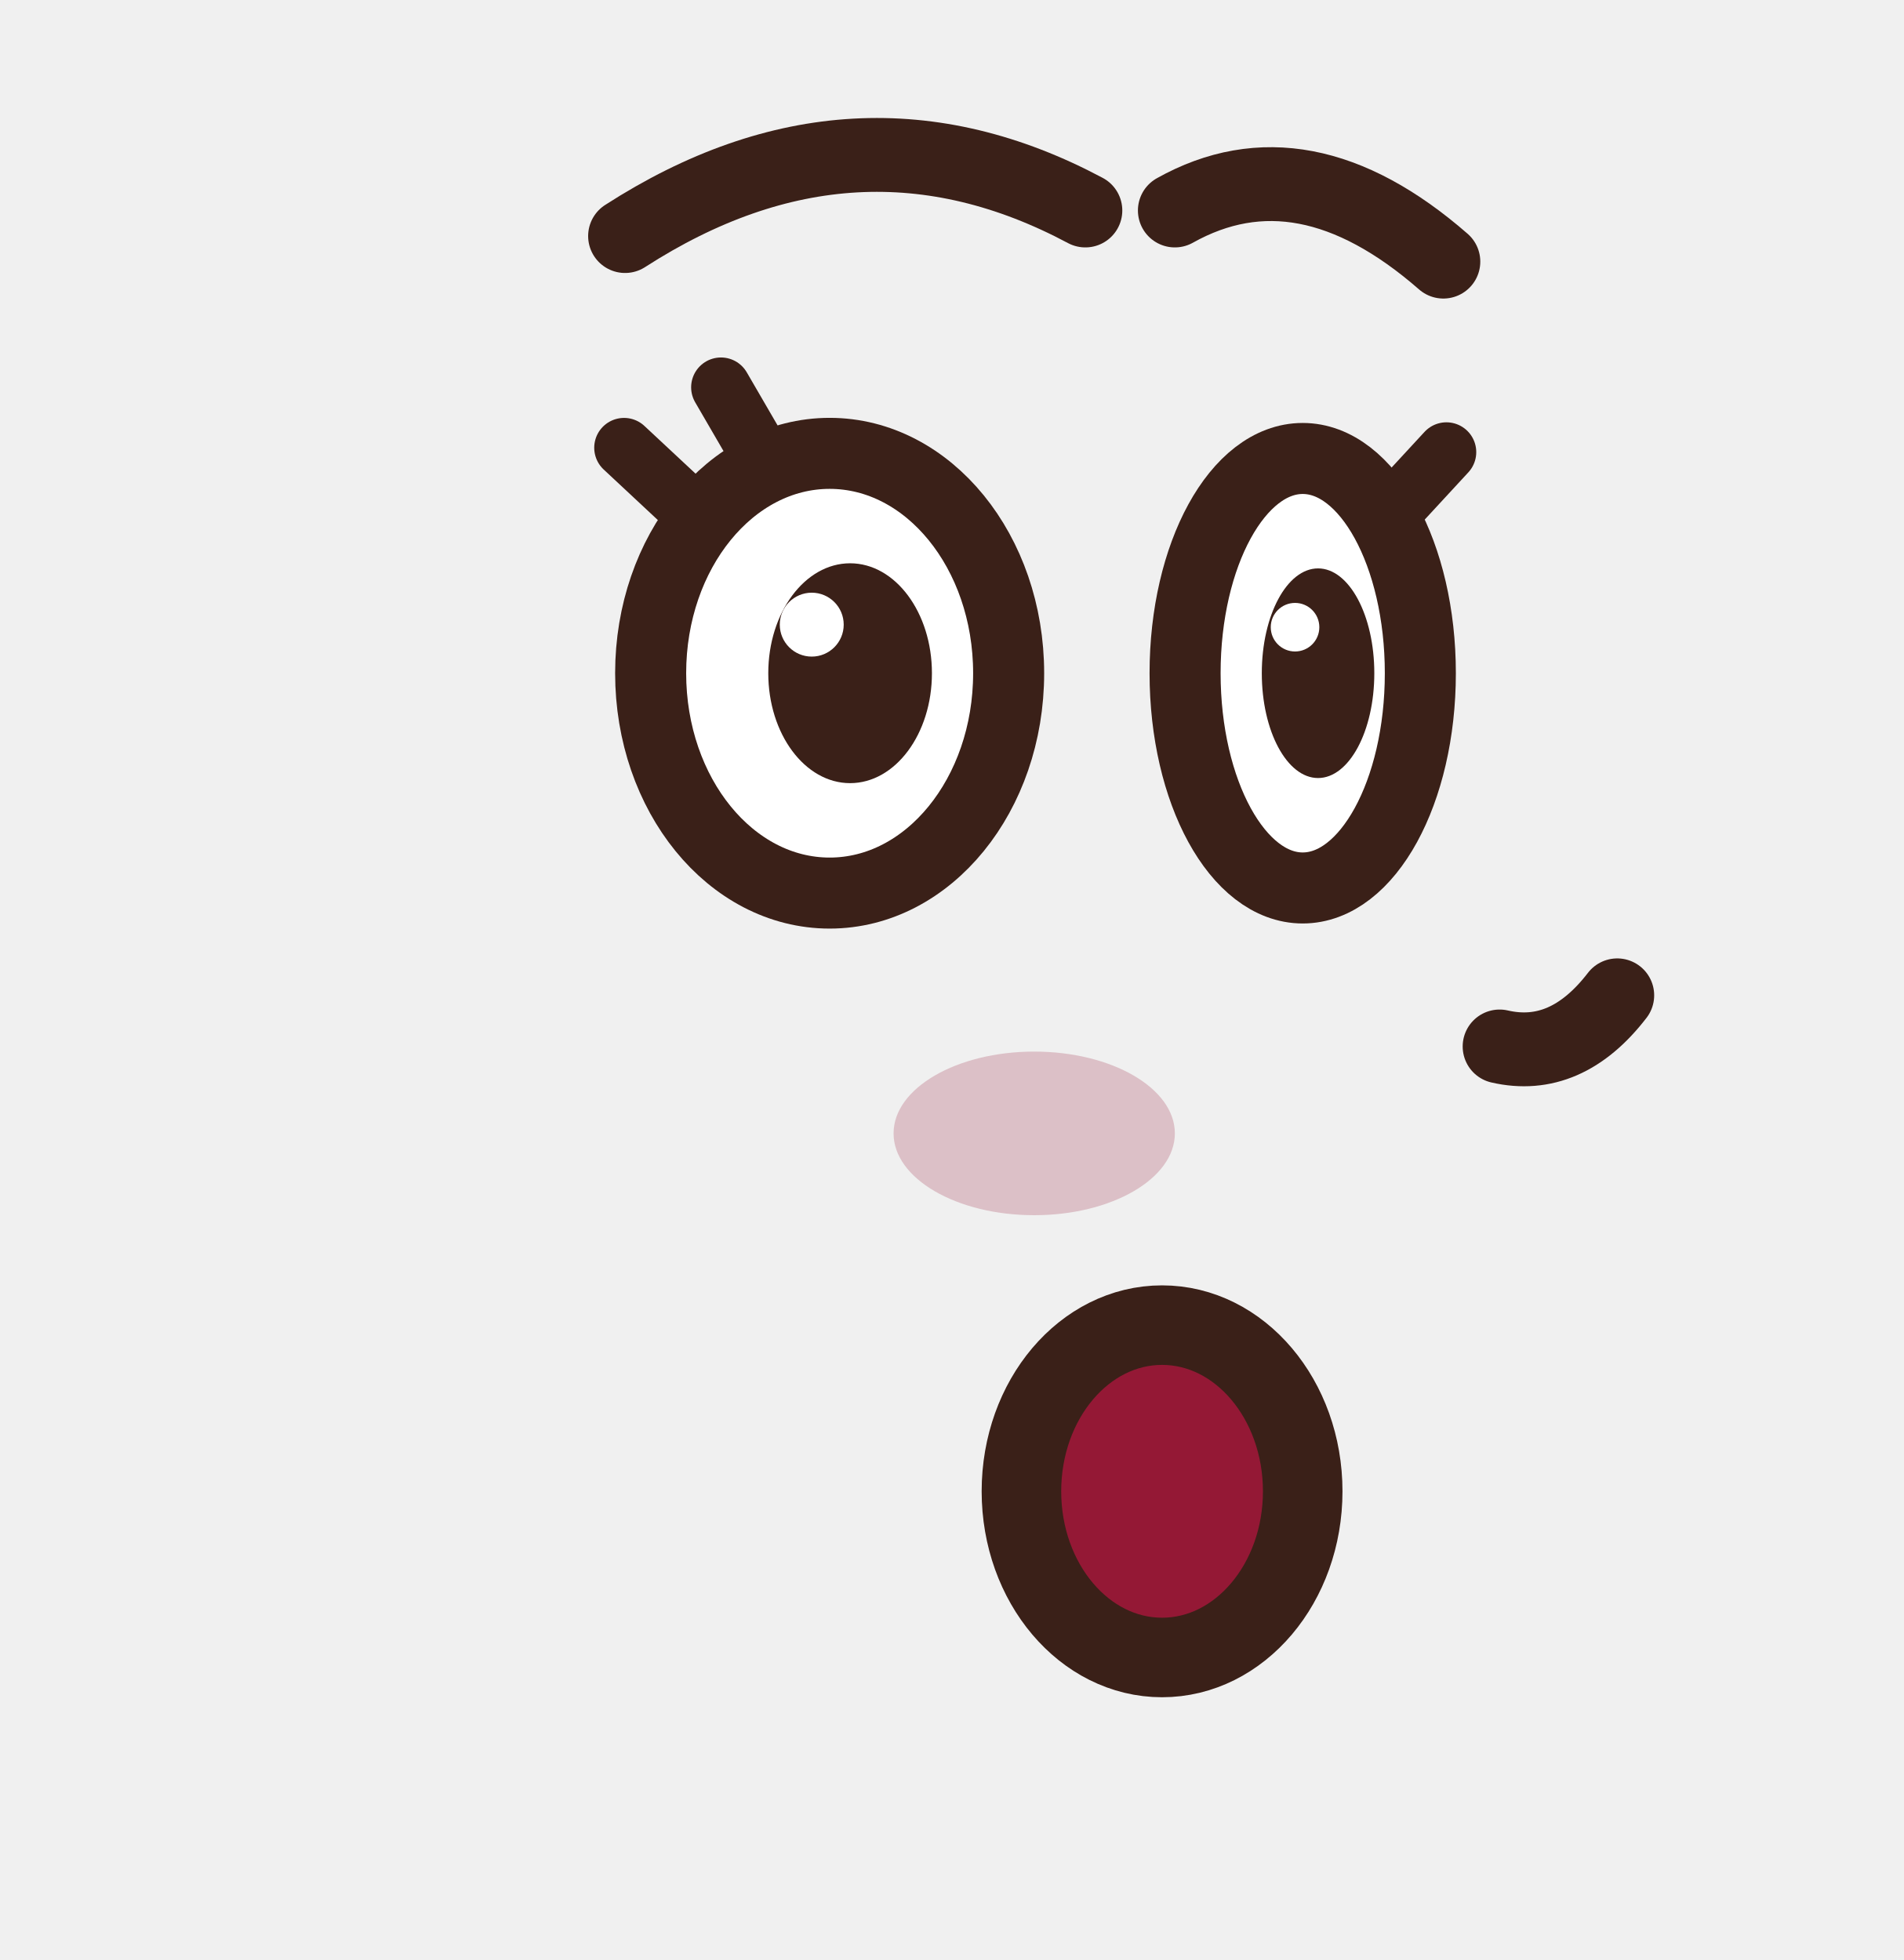
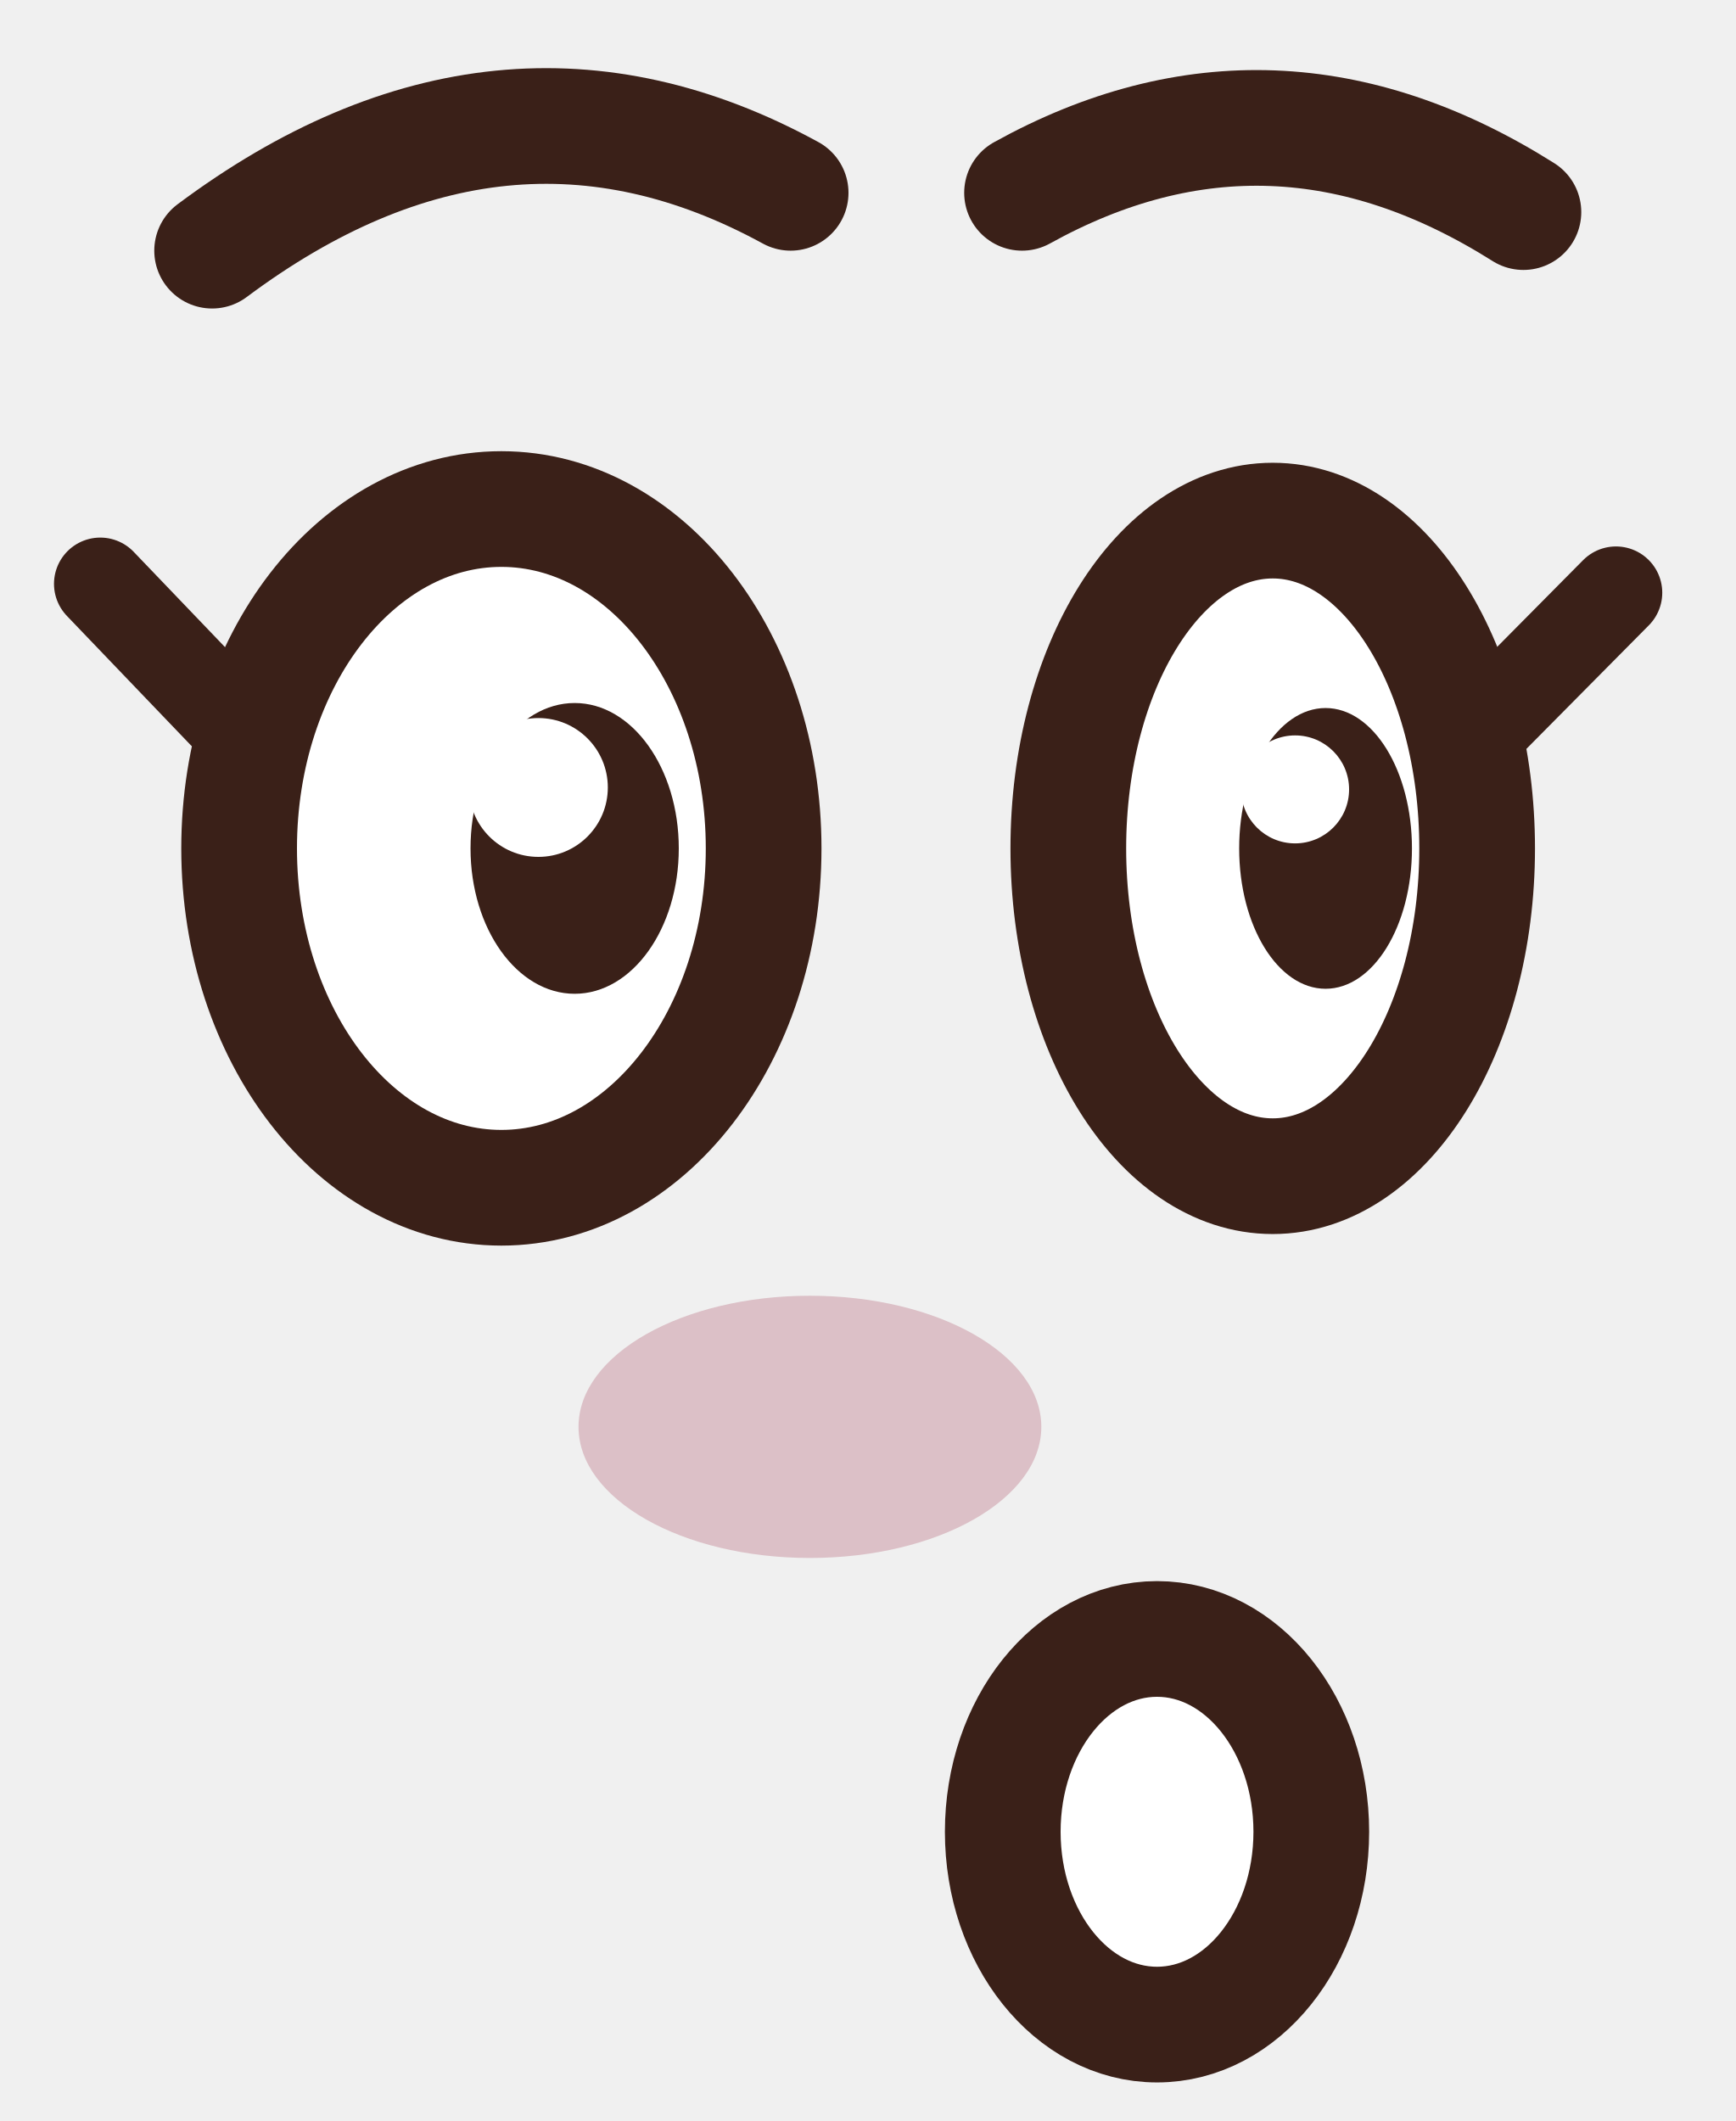
- <svg xmlns="http://www.w3.org/2000/svg" width="67" height="69" viewBox="98 55 67 69" shape-rendering="geometricPrecision">
-   <g transform="matrix(0.9 0 0 0.9 12 12.1)">
-     <defs>
-       <clipPath id="fc-surprised-feminine">
-         <path d="M 76,76 C 75,52 92,36 116,36 C 138,36 152,49 155,66 C 156,70 156,73 157,76 C 162,79 165,83 164,87 C 163,90 159,91 156,91 C 154,93 152,96 152,99 C 152,103 150,106 150,108 C 151,112 149,117 143,118 C 132,121 116,119 104,112 C 92,106 80,98 77,88 C 76,84 76,80 76,76 Z" />
-       </clipPath>
-     </defs>
-     <g clip-path="url(#fc-surprised-feminine)">
-       <ellipse cx="136" cy="92" rx="5.5" ry="3.2" fill="#941835" opacity="0.22" />
-     </g>
-     <ellipse cx="128" cy="74" rx="7" ry="8.6" fill="#ffffff" stroke="#3a2018" stroke-width="2.778" />
-     <ellipse cx="128.8" cy="74" rx="3.2" ry="4.3" fill="#3a2018" />
-     <circle cx="127.3" cy="72.1" r="1.25" fill="#ffffff" />
-     <ellipse cx="146.5" cy="74" rx="4.6" ry="8.4" fill="#ffffff" stroke="#3a2018" stroke-width="2.778" />
-     <ellipse cx="147.1" cy="74" rx="2.2" ry="4.1" fill="#3a2018" />
-     <circle cx="146.2" cy="72.2" r="0.95" fill="#ffffff" />
-     <path d="M 120,56.9 Q 129,51.1 138,55.9" fill="none" stroke="#3a2018" stroke-width="2.889" stroke-linecap="round" stroke-linejoin="round" />
-     <path d="M 141.5,55.9 Q 146.5,53.1 152,57.9" fill="none" stroke="#3a2018" stroke-width="2.889" stroke-linecap="round" stroke-linejoin="round" />
-     <path d="M 122.96,67.98 L 119.96,65.18" fill="none" stroke="#3a2018" stroke-width="2.333" stroke-linecap="round" />
-     <path d="M 125.55,65.916 L 123.75,62.816" fill="none" stroke="#3a2018" stroke-width="2.333" stroke-linecap="round" />
-     <path d="M 149.72,67.952 L 152.12,65.352" fill="none" stroke="#3a2018" stroke-width="2.333" stroke-linecap="round" />
-     <path d="M 158.8,86.6 Q 156.8,89.2 154.2,88.6" fill="none" stroke="#3a2018" stroke-width="2.889" stroke-linecap="round" stroke-linejoin="round" />
-     <ellipse cx="141" cy="106" rx="5.5" ry="6.5" fill="#941835" stroke="#3a2018" stroke-width="3.111" />
+ <svg xmlns="http://www.w3.org/2000/svg" width="45" height="55" viewBox="113 62 45 55" shape-rendering="geometricPrecision">
+   <defs>
+     <clipPath id="fc">
+       <path d="M 83,89 C 79,61 96,44 121,44 C 145,44 159,58 160,76 C 160,80 161,83 164,86 C 167,89 167,94 163,96 C 161,97 160,99 160,102 C 158,113 149,122 134,123.5 C 119,125 106,120 97,112 C 89,105 84,97 83,89 Z" />
+     </clipPath>
+   </defs>
+   <g clip-path="url(#fc)">
+     <ellipse cx="134" cy="99" rx="6" ry="3.4" fill="#941835" opacity="0.22" />
  </g>
+   <ellipse cx="126" cy="84" rx="6.8" ry="8.8" fill="#ffffff" stroke="#3a2018" stroke-width="3" />
+   <ellipse cx="127.9" cy="84" rx="2.7" ry="3.77" fill="#3a2018" />
+   <circle cx="126.96" cy="82.42" r="1.8" fill="#ffffff" />
+   <path d="M 118.5,68.5 Q 126,62.9 133.5,67" fill="none" stroke="#3a2018" stroke-width="3" stroke-linecap="round" stroke-linejoin="round" />
+   <path d="M 118.8,80.48 L 115.6,77.14" fill="none" stroke="#3a2018" stroke-width="2.4" stroke-linecap="round" stroke-linejoin="round" />
+   <ellipse cx="146" cy="84" rx="5.3" ry="8.5" fill="#ffffff" stroke="#3a2018" stroke-width="3" />
+   <ellipse cx="147.37" cy="84" rx="2.24" ry="3.64" fill="#3a2018" />
+   <circle cx="146.58" cy="82.47" r="1.4" fill="#ffffff" />
+   <path d="M 139.5,67 Q 146,63.4 152.5,67.5" fill="none" stroke="#3a2018" stroke-width="3" stroke-linecap="round" stroke-linejoin="round" />
+   <path d="M 151.7,80.6 L 154.9,77.37" fill="none" stroke="#3a2018" stroke-width="2.4" stroke-linecap="round" stroke-linejoin="round" />
+   <ellipse cx="143" cy="109.5" rx="4" ry="5" fill="#ffffff" stroke="#3a2018" stroke-width="3" />
</svg>
